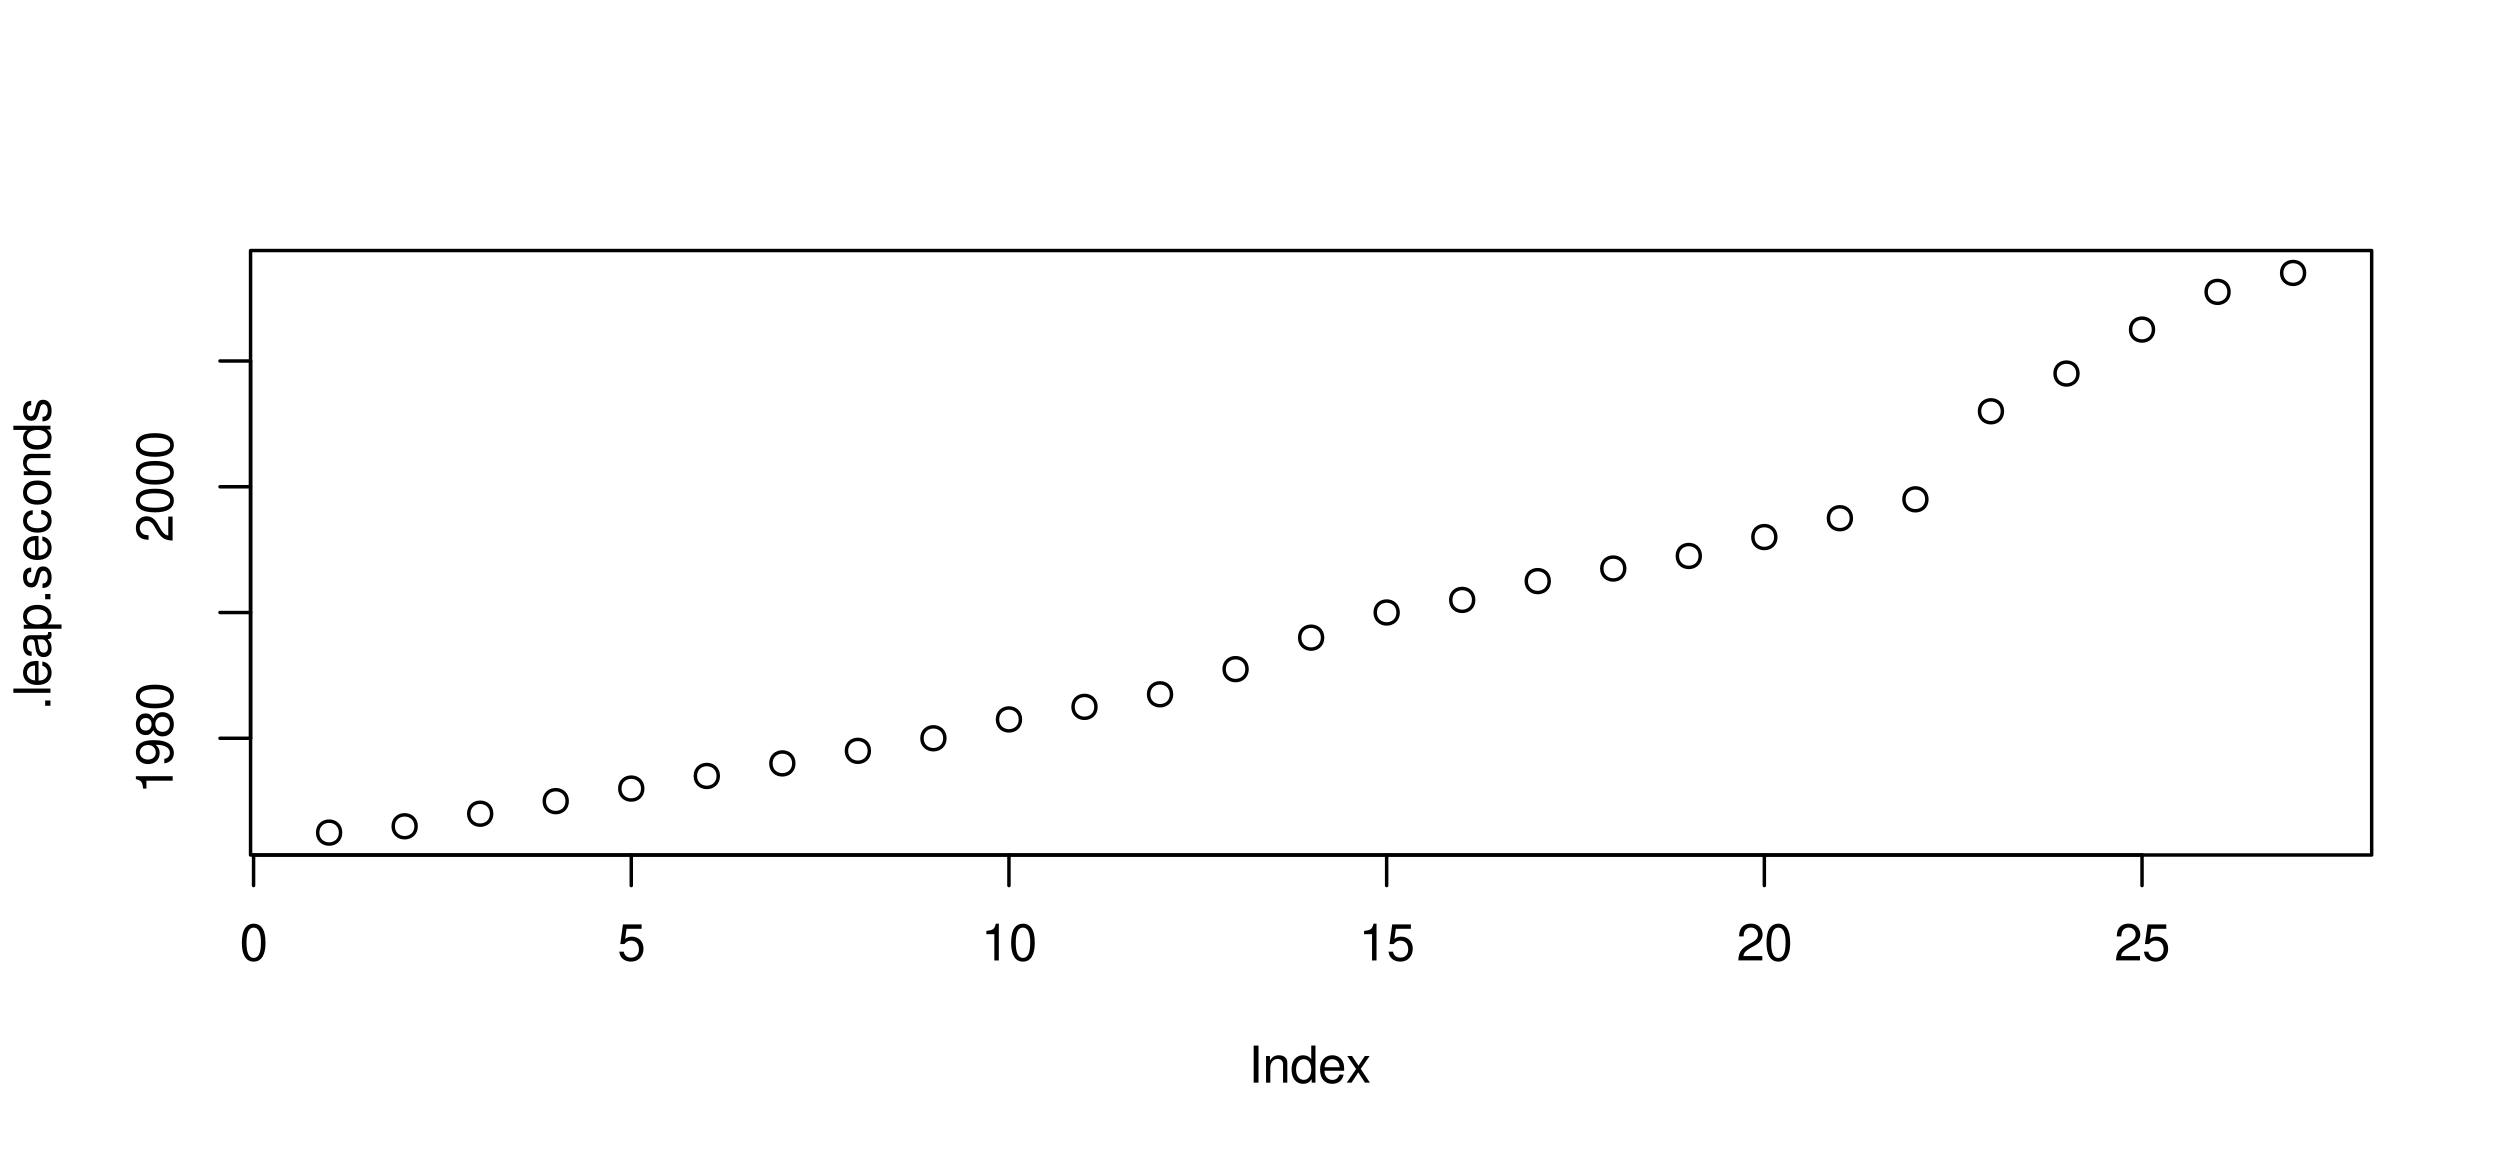
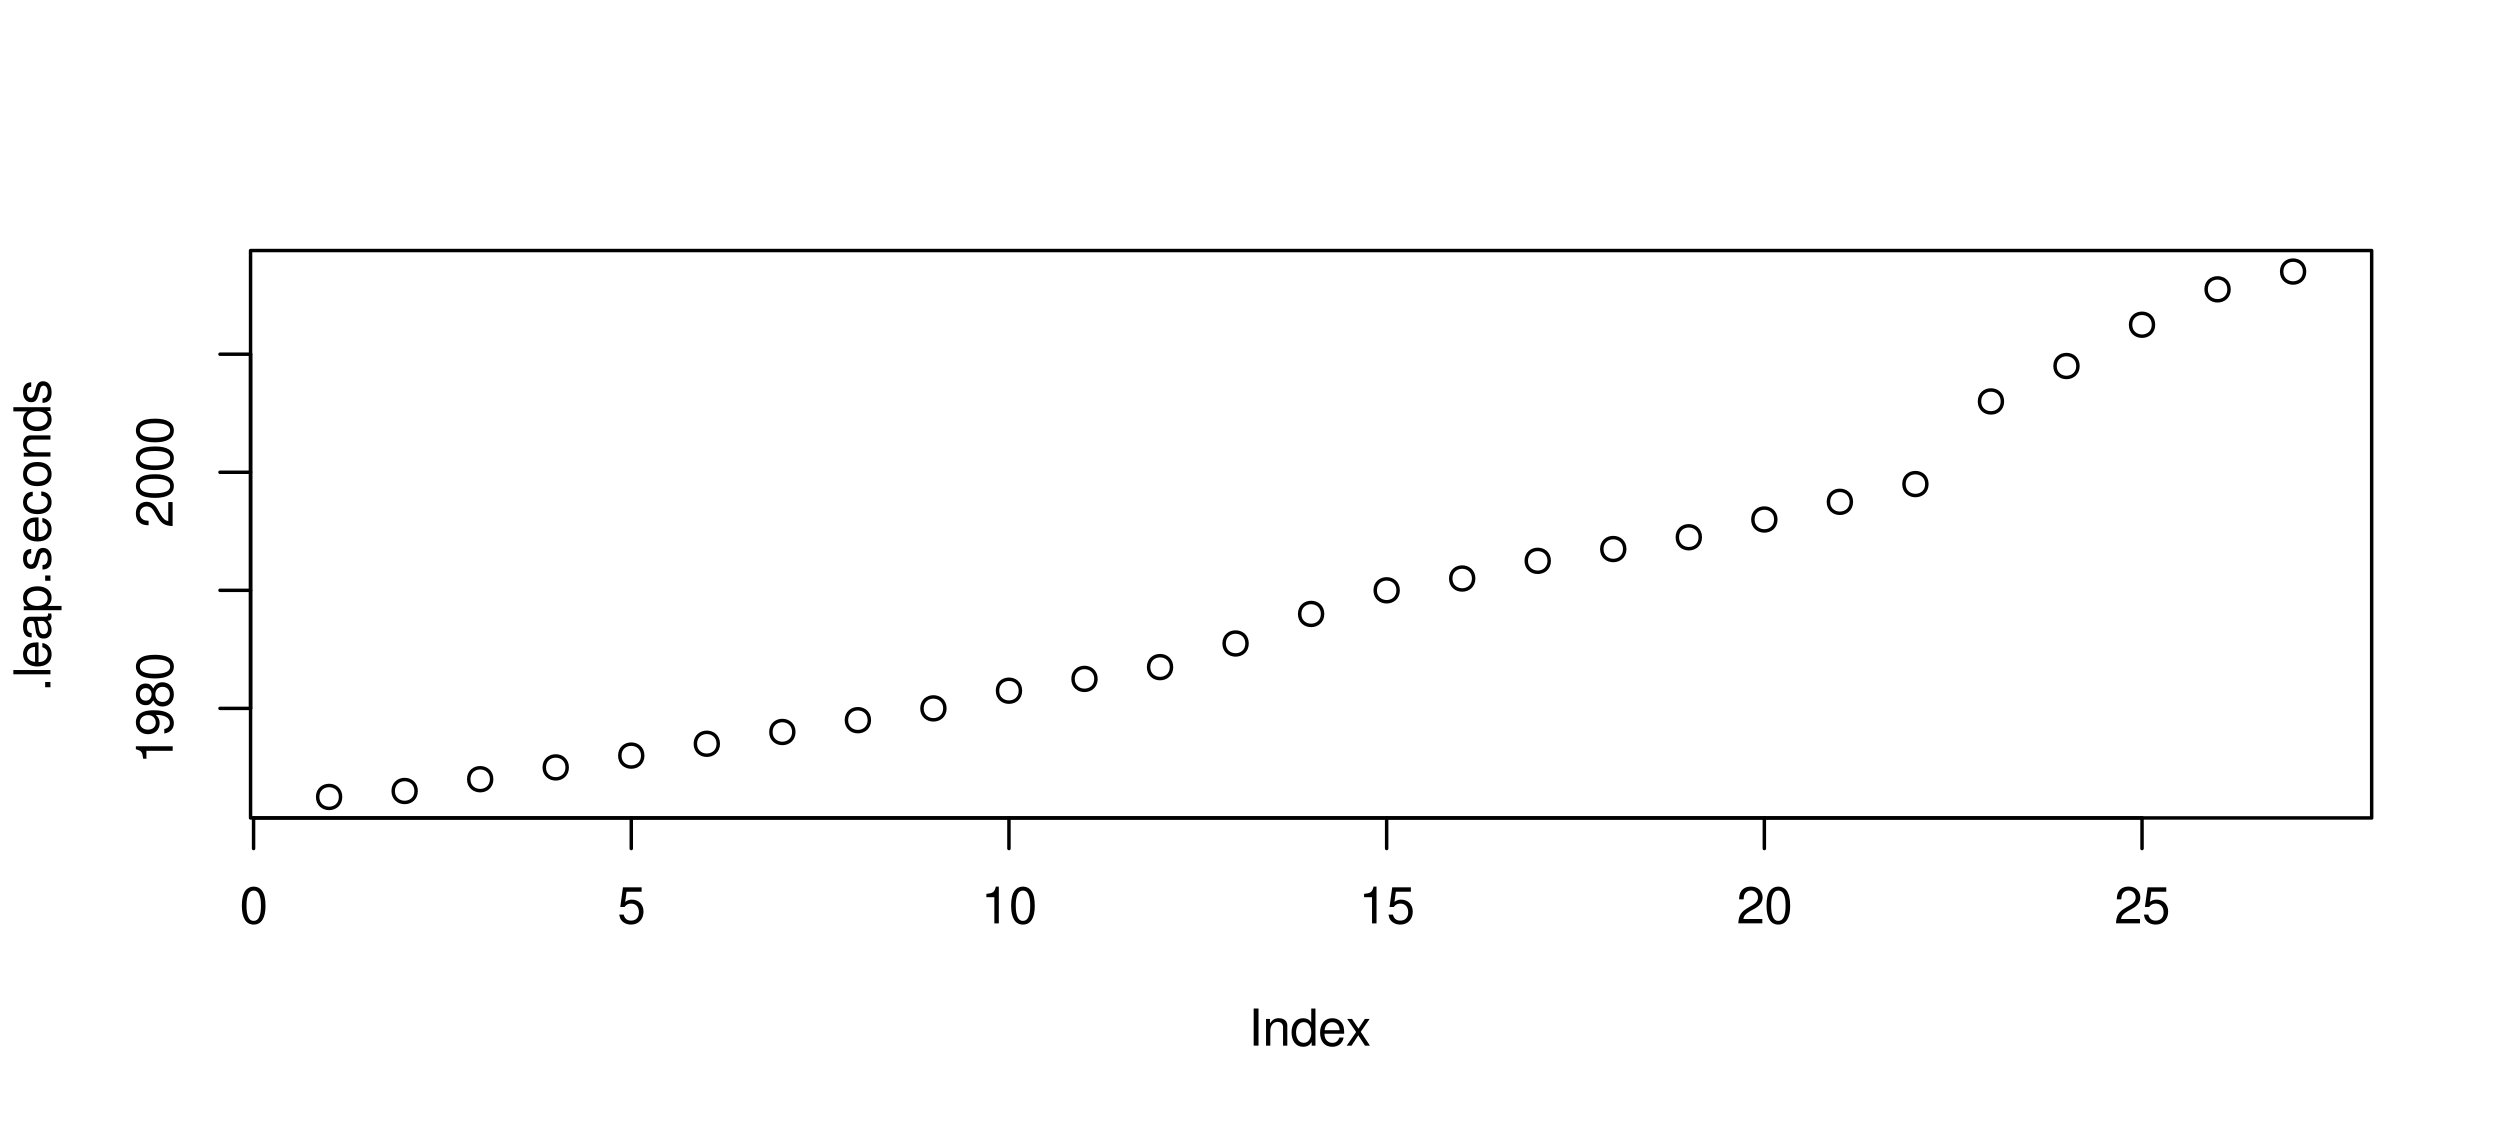
- <svg xmlns="http://www.w3.org/2000/svg" xmlns:xlink="http://www.w3.org/1999/xlink" width="540pt" height="252pt" viewBox="0 0 540 252">
+ <svg xmlns="http://www.w3.org/2000/svg" xmlns:xlink="http://www.w3.org/1999/xlink" width="540pt" height="244pt" viewBox="0 0 540 244">
  <defs>
    <g>
      <g id="glyph-0-0">
        <path d="M 3.031 -7.953 C 2.297 -7.953 1.641 -7.625 1.234 -7.078 C 0.719 -6.375 0.469 -5.328 0.469 -3.844 C 0.469 -1.172 1.359 0.25 3.031 0.25 C 4.672 0.25 5.578 -1.172 5.578 -3.781 C 5.578 -5.328 5.328 -6.359 4.812 -7.078 C 4.406 -7.641 3.766 -7.953 3.031 -7.953 Z M 3.031 -7.094 C 4.062 -7.094 4.594 -6.031 4.594 -3.875 C 4.594 -1.609 4.078 -0.547 3 -0.547 C 1.984 -0.547 1.469 -1.656 1.469 -3.844 C 1.469 -6.031 1.984 -7.094 3.031 -7.094 Z M 3.031 -7.094 " />
      </g>
      <g id="glyph-0-1">
        <path d="M 5.234 -7.797 L 1.203 -7.797 L 0.625 -3.547 L 1.516 -3.547 C 1.969 -4.094 2.344 -4.281 2.953 -4.281 C 4 -4.281 4.656 -3.562 4.656 -2.406 C 4.656 -1.281 4 -0.609 2.953 -0.609 C 2.094 -0.609 1.578 -1.031 1.359 -1.906 L 0.391 -1.906 C 0.516 -1.281 0.625 -0.969 0.859 -0.688 C 1.297 -0.094 2.094 0.25 2.969 0.25 C 4.547 0.25 5.641 -0.891 5.641 -2.547 C 5.641 -4.078 4.625 -5.141 3.125 -5.141 C 2.578 -5.141 2.141 -5 1.688 -4.656 L 1.984 -6.844 L 5.234 -6.844 Z M 5.234 -7.797 " />
      </g>
      <g id="glyph-0-2">
        <path d="M 2.844 -5.672 L 2.844 0 L 3.812 0 L 3.812 -7.953 L 3.172 -7.953 C 2.844 -6.734 2.625 -6.562 1.125 -6.375 L 1.125 -5.672 Z M 2.844 -5.672 " />
      </g>
      <g id="glyph-0-3">
        <path d="M 5.562 -0.953 L 1.469 -0.953 C 1.562 -1.609 1.906 -2.031 2.875 -2.625 L 3.969 -3.234 C 5.062 -3.844 5.625 -4.656 5.625 -5.625 C 5.625 -6.297 5.359 -6.906 4.891 -7.344 C 4.438 -7.75 3.859 -7.953 3.125 -7.953 C 2.141 -7.953 1.391 -7.594 0.969 -6.922 C 0.688 -6.5 0.578 -6 0.547 -5.203 L 1.516 -5.203 C 1.547 -5.734 1.609 -6.062 1.75 -6.328 C 2 -6.812 2.516 -7.109 3.094 -7.109 C 3.969 -7.109 4.625 -6.469 4.625 -5.609 C 4.625 -4.969 4.266 -4.422 3.578 -4.031 L 2.562 -3.438 C 0.938 -2.5 0.469 -1.75 0.375 -0.016 L 5.562 -0.016 Z M 5.562 -0.953 " />
      </g>
      <g id="glyph-0-4">
        <path d="M 2.141 -8.016 L 1.094 -8.016 L 1.094 0 L 2.141 0 Z M 2.141 -8.016 " />
      </g>
      <g id="glyph-0-5">
        <path d="M 0.766 -5.766 L 0.766 0 L 1.688 0 L 1.688 -3.172 C 1.688 -4.359 2.312 -5.125 3.25 -5.125 C 3.984 -5.125 4.438 -4.688 4.438 -4 L 4.438 0 L 5.359 0 L 5.359 -4.359 C 5.359 -5.312 4.641 -5.922 3.531 -5.922 C 2.672 -5.922 2.125 -5.594 1.609 -4.797 L 1.609 -5.766 Z M 0.766 -5.766 " />
      </g>
      <g id="glyph-0-6">
        <path d="M 5.438 -8.016 L 4.531 -8.016 L 4.531 -5.031 C 4.141 -5.625 3.531 -5.922 2.766 -5.922 C 1.266 -5.922 0.281 -4.734 0.281 -2.891 C 0.281 -0.953 1.234 0.25 2.797 0.25 C 3.594 0.25 4.141 -0.047 4.625 -0.766 L 4.625 0 L 5.438 0 Z M 2.922 -5.078 C 3.906 -5.078 4.531 -4.203 4.531 -2.812 C 4.531 -1.484 3.891 -0.609 2.922 -0.609 C 1.906 -0.609 1.25 -1.5 1.25 -2.844 C 1.25 -4.188 1.906 -5.078 2.922 -5.078 Z M 2.922 -5.078 " />
      </g>
      <g id="glyph-0-7">
        <path d="M 5.641 -2.578 C 5.641 -3.453 5.578 -3.984 5.406 -4.406 C 5.031 -5.359 4.156 -5.922 3.078 -5.922 C 1.469 -5.922 0.438 -4.703 0.438 -2.812 C 0.438 -0.906 1.438 0.25 3.062 0.25 C 4.375 0.25 5.297 -0.5 5.516 -1.75 L 4.594 -1.75 C 4.344 -0.984 3.828 -0.594 3.094 -0.594 C 2.516 -0.594 2.016 -0.859 1.703 -1.344 C 1.484 -1.672 1.406 -2 1.391 -2.578 Z M 1.422 -3.328 C 1.5 -4.391 2.141 -5.078 3.062 -5.078 C 4 -5.078 4.656 -4.359 4.656 -3.328 Z M 1.422 -3.328 " />
      </g>
      <g id="glyph-0-8">
        <path d="M 3.219 -2.984 L 5.141 -5.766 L 4.109 -5.766 L 2.734 -3.672 L 1.344 -5.766 L 0.297 -5.766 L 2.219 -2.938 L 0.188 0 L 1.234 0 L 2.688 -2.219 L 4.141 0 L 5.203 0 Z M 3.219 -2.984 " />
      </g>
      <g id="glyph-1-0">
        <path d="M -5.672 -2.844 L 0 -2.844 L 0 -3.812 L -7.953 -3.812 L -7.953 -3.172 C -6.734 -2.844 -6.562 -2.625 -6.375 -1.125 L -5.672 -1.125 Z M -5.672 -2.844 " />
      </g>
      <g id="glyph-1-1">
        <path d="M -1.812 -0.578 C -0.516 -0.766 0.25 -1.609 0.25 -2.797 C 0.25 -3.656 -0.172 -4.438 -0.875 -4.891 C -1.656 -5.375 -2.625 -5.594 -4.062 -5.594 C -5.406 -5.594 -6.266 -5.406 -6.969 -4.938 C -7.609 -4.516 -7.953 -3.828 -7.953 -2.969 C -7.953 -1.484 -6.844 -0.422 -5.297 -0.422 C -3.844 -0.422 -2.812 -1.406 -2.812 -2.812 C -2.812 -3.547 -3.062 -4.109 -3.672 -4.594 C -1.688 -4.594 -0.609 -3.969 -0.609 -2.859 C -0.609 -2.172 -1.047 -1.703 -1.812 -1.547 Z M -7.109 -2.953 C -7.109 -3.859 -6.344 -4.547 -5.328 -4.547 C -4.344 -4.547 -3.656 -3.891 -3.656 -2.922 C -3.656 -1.984 -4.328 -1.406 -5.375 -1.406 C -6.375 -1.406 -7.109 -2.062 -7.109 -2.953 Z M -7.109 -2.953 " />
      </g>
      <g id="glyph-1-2">
        <path d="M -4.188 -4.297 C -4.688 -5.109 -5.078 -5.375 -5.828 -5.375 C -7.078 -5.375 -7.953 -4.406 -7.953 -3.031 C -7.953 -1.656 -7.078 -0.688 -5.844 -0.688 C -5.078 -0.688 -4.703 -0.938 -4.188 -1.734 C -3.734 -0.844 -3.094 -0.406 -2.219 -0.406 C -0.766 -0.406 0.25 -1.469 0.25 -3.031 C 0.25 -4.562 -0.766 -5.641 -2.219 -5.641 C -3.094 -5.641 -3.734 -5.203 -4.188 -4.297 Z M -7.094 -3.031 C -7.094 -3.844 -6.594 -4.375 -5.812 -4.375 C -5.062 -4.375 -4.562 -3.844 -4.562 -3.031 C -4.562 -2.203 -5.062 -1.672 -5.828 -1.672 C -6.594 -1.672 -7.094 -2.203 -7.094 -3.031 Z M -3.75 -3.031 C -3.75 -4 -3.109 -4.656 -2.188 -4.656 C -1.234 -4.656 -0.609 -4 -0.609 -3 C -0.609 -2.062 -1.25 -1.391 -2.172 -1.391 C -3.125 -1.391 -3.75 -2.047 -3.75 -3.031 Z M -3.75 -3.031 " />
      </g>
      <g id="glyph-1-3">
        <path d="M -7.953 -3.031 C -7.953 -2.297 -7.625 -1.641 -7.078 -1.234 C -6.375 -0.719 -5.328 -0.469 -3.844 -0.469 C -1.172 -0.469 0.25 -1.359 0.25 -3.031 C 0.25 -4.672 -1.172 -5.578 -3.781 -5.578 C -5.328 -5.578 -6.359 -5.328 -7.078 -4.812 C -7.641 -4.406 -7.953 -3.766 -7.953 -3.031 Z M -7.094 -3.031 C -7.094 -4.062 -6.031 -4.594 -3.875 -4.594 C -1.609 -4.594 -0.547 -4.078 -0.547 -3 C -0.547 -1.984 -1.656 -1.469 -3.844 -1.469 C -6.031 -1.469 -7.094 -1.984 -7.094 -3.031 Z M -7.094 -3.031 " />
      </g>
      <g id="glyph-1-4">
        <path d="M -0.953 -5.562 L -0.953 -1.469 C -1.609 -1.562 -2.031 -1.906 -2.625 -2.875 L -3.234 -3.969 C -3.844 -5.062 -4.656 -5.625 -5.625 -5.625 C -6.297 -5.625 -6.906 -5.359 -7.344 -4.891 C -7.75 -4.438 -7.953 -3.859 -7.953 -3.125 C -7.953 -2.141 -7.594 -1.391 -6.922 -0.969 C -6.5 -0.688 -6 -0.578 -5.203 -0.547 L -5.203 -1.516 C -5.734 -1.547 -6.062 -1.609 -6.328 -1.75 C -6.812 -2 -7.109 -2.516 -7.109 -3.094 C -7.109 -3.969 -6.469 -4.625 -5.609 -4.625 C -4.969 -4.625 -4.422 -4.266 -4.031 -3.578 L -3.438 -2.562 C -2.5 -0.938 -1.75 -0.469 -0.016 -0.375 L -0.016 -5.562 Z M -0.953 -5.562 " />
      </g>
      <g id="glyph-1-5">
        <path d="M -1.141 -2.094 L -1.141 -0.953 L 0 -0.953 L 0 -2.094 Z M -1.141 -2.094 " />
      </g>
      <g id="glyph-1-6">
        <path d="M -8.016 -1.672 L -8.016 -0.75 L 0 -0.75 L 0 -1.672 Z M -8.016 -1.672 " />
      </g>
      <g id="glyph-1-7">
        <path d="M -2.578 -5.641 C -3.453 -5.641 -3.984 -5.578 -4.406 -5.406 C -5.359 -5.031 -5.922 -4.156 -5.922 -3.078 C -5.922 -1.469 -4.703 -0.438 -2.812 -0.438 C -0.906 -0.438 0.25 -1.438 0.25 -3.062 C 0.25 -4.375 -0.5 -5.297 -1.75 -5.516 L -1.75 -4.594 C -0.984 -4.344 -0.594 -3.828 -0.594 -3.094 C -0.594 -2.516 -0.859 -2.016 -1.344 -1.703 C -1.672 -1.484 -2 -1.406 -2.578 -1.391 Z M -3.328 -1.422 C -4.391 -1.5 -5.078 -2.141 -5.078 -3.062 C -5.078 -4 -4.359 -4.656 -3.328 -4.656 Z M -3.328 -1.422 " />
      </g>
      <g id="glyph-1-8">
        <path d="M -0.531 -5.891 C -0.516 -5.781 -0.516 -5.734 -0.516 -5.688 C -0.516 -5.375 -0.688 -5.188 -0.969 -5.188 L -4.359 -5.188 C -5.375 -5.188 -5.922 -4.438 -5.922 -3.031 C -5.922 -2.172 -5.688 -1.5 -5.266 -1.109 C -4.969 -0.844 -4.625 -0.734 -4.062 -0.719 L -4.062 -1.641 C -4.766 -1.719 -5.078 -2.141 -5.078 -2.984 C -5.078 -3.828 -4.781 -4.281 -4.219 -4.281 L -3.984 -4.281 C -3.594 -4.266 -3.438 -4.062 -3.344 -3.328 C -3.172 -2.031 -3.141 -1.828 -2.984 -1.469 C -2.703 -0.797 -2.203 -0.469 -1.453 -0.469 C -0.406 -0.469 0.25 -1.188 0.25 -2.359 C 0.25 -3.078 0 -3.656 -0.594 -4.312 C 0 -4.375 0.25 -4.656 0.25 -5.266 C 0.25 -5.453 0.234 -5.578 0.156 -5.891 Z M -1.812 -4.281 C -1.5 -4.281 -1.312 -4.188 -1.062 -3.922 C -0.719 -3.547 -0.547 -3.094 -0.547 -2.547 C -0.547 -1.844 -0.891 -1.422 -1.469 -1.422 C -2.078 -1.422 -2.391 -1.812 -2.531 -2.812 C -2.656 -3.781 -2.703 -3.969 -2.844 -4.281 Z M -1.812 -4.281 " />
      </g>
      <g id="glyph-1-9">
        <path d="M 2.391 -0.594 L 2.391 -1.516 L -0.609 -1.516 C -0.016 -2 0.25 -2.547 0.25 -3.281 C 0.25 -4.781 -0.953 -5.75 -2.781 -5.75 C -4.719 -5.75 -5.922 -4.812 -5.922 -3.281 C -5.922 -2.5 -5.578 -1.875 -4.891 -1.438 L -5.766 -1.438 L -5.766 -0.594 Z M -5.078 -3.125 C -5.078 -4.141 -4.188 -4.797 -2.812 -4.797 C -1.5 -4.797 -0.609 -4.125 -0.609 -3.125 C -0.609 -2.141 -1.484 -1.516 -2.844 -1.516 C -4.188 -1.516 -5.078 -2.141 -5.078 -3.125 Z M -5.078 -3.125 " />
      </g>
      <g id="glyph-1-10">
        <path d="M -4.156 -4.812 C -5.297 -4.812 -5.922 -4.062 -5.922 -2.734 C -5.922 -1.391 -5.234 -0.516 -4.172 -0.516 C -3.266 -0.516 -2.844 -0.984 -2.516 -2.344 L -2.297 -3.203 C -2.141 -3.844 -1.906 -4.094 -1.5 -4.094 C -0.953 -4.094 -0.594 -3.547 -0.594 -2.75 C -0.594 -2.25 -0.734 -1.844 -0.984 -1.609 C -1.141 -1.469 -1.312 -1.391 -1.719 -1.344 L -1.719 -0.375 C -0.391 -0.422 0.25 -1.172 0.25 -2.672 C 0.25 -4.125 -0.469 -5.047 -1.578 -5.047 C -2.438 -5.047 -2.906 -4.562 -3.172 -3.422 L -3.391 -2.547 C -3.562 -1.797 -3.812 -1.469 -4.219 -1.469 C -4.75 -1.469 -5.078 -1.953 -5.078 -2.688 C -5.078 -3.438 -4.766 -3.828 -4.156 -3.844 Z M -4.156 -4.812 " />
      </g>
      <g id="glyph-1-11">
        <path d="M -3.828 -5.188 C -4.391 -5.141 -4.75 -5.016 -5.078 -4.797 C -5.609 -4.406 -5.922 -3.703 -5.922 -2.906 C -5.922 -1.344 -4.703 -0.344 -2.781 -0.344 C -0.922 -0.344 0.25 -1.328 0.25 -2.891 C 0.25 -4.266 -0.578 -5.141 -1.984 -5.25 L -1.984 -4.328 C -1.062 -4.172 -0.594 -3.703 -0.594 -2.922 C -0.594 -1.906 -1.422 -1.297 -2.781 -1.297 C -4.219 -1.297 -5.078 -1.891 -5.078 -2.891 C -5.078 -3.656 -4.625 -4.141 -3.828 -4.25 Z M -3.828 -5.188 " />
      </g>
      <g id="glyph-1-12">
        <path d="M -5.922 -2.984 C -5.922 -1.359 -4.781 -0.391 -2.844 -0.391 C -0.891 -0.391 0.25 -1.359 0.25 -3 C 0.25 -4.625 -0.906 -5.609 -2.797 -5.609 C -4.797 -5.609 -5.922 -4.656 -5.922 -2.984 Z M -5.078 -3 C -5.078 -4.031 -4.234 -4.656 -2.812 -4.656 C -1.438 -4.656 -0.594 -4.016 -0.594 -3 C -0.594 -1.984 -1.438 -1.359 -2.844 -1.359 C -4.234 -1.359 -5.078 -1.984 -5.078 -3 Z M -5.078 -3 " />
      </g>
      <g id="glyph-1-13">
        <path d="M -5.766 -0.766 L 0 -0.766 L 0 -1.688 L -3.172 -1.688 C -4.359 -1.688 -5.125 -2.312 -5.125 -3.25 C -5.125 -3.984 -4.688 -4.438 -4 -4.438 L 0 -4.438 L 0 -5.359 L -4.359 -5.359 C -5.312 -5.359 -5.922 -4.641 -5.922 -3.531 C -5.922 -2.672 -5.594 -2.125 -4.797 -1.609 L -5.766 -1.609 Z M -5.766 -0.766 " />
      </g>
      <g id="glyph-1-14">
        <path d="M -8.016 -5.438 L -8.016 -4.531 L -5.031 -4.531 C -5.625 -4.141 -5.922 -3.531 -5.922 -2.766 C -5.922 -1.266 -4.734 -0.281 -2.891 -0.281 C -0.953 -0.281 0.25 -1.234 0.25 -2.797 C 0.25 -3.594 -0.047 -4.141 -0.766 -4.625 L 0 -4.625 L 0 -5.438 Z M -5.078 -2.922 C -5.078 -3.906 -4.203 -4.531 -2.812 -4.531 C -1.484 -4.531 -0.609 -3.891 -0.609 -2.922 C -0.609 -1.906 -1.5 -1.25 -2.844 -1.25 C -4.188 -1.25 -5.078 -1.906 -5.078 -2.922 Z M -5.078 -2.922 " />
      </g>
    </g>
  </defs>
-   <rect x="-54" y="-25.2" width="648" height="302.4" fill="rgb(100%, 100%, 100%)" fill-opacity="1" />
-   <path fill="none" stroke-width="0.75" stroke-linecap="round" stroke-linejoin="round" stroke="rgb(0%, 0%, 0%)" stroke-opacity="1" stroke-miterlimit="10" d="M 73.562 179.844 C 73.562 183.145 68.613 183.145 68.613 179.844 C 68.613 176.543 73.562 176.543 73.562 179.844 " />
-   <path fill="none" stroke-width="0.75" stroke-linecap="round" stroke-linejoin="round" stroke="rgb(0%, 0%, 0%)" stroke-opacity="1" stroke-miterlimit="10" d="M 89.879 178.477 C 89.879 181.777 84.93 181.777 84.93 178.477 C 84.93 175.176 89.879 175.176 89.879 178.477 " />
-   <path fill="none" stroke-width="0.75" stroke-linecap="round" stroke-linejoin="round" stroke="rgb(0%, 0%, 0%)" stroke-opacity="1" stroke-miterlimit="10" d="M 106.195 175.762 C 106.195 179.062 101.246 179.062 101.246 175.762 C 101.246 172.461 106.195 172.461 106.195 175.762 " />
-   <path fill="none" stroke-width="0.75" stroke-linecap="round" stroke-linejoin="round" stroke="rgb(0%, 0%, 0%)" stroke-opacity="1" stroke-miterlimit="10" d="M 122.512 173.047 C 122.512 176.348 117.562 176.348 117.562 173.047 C 117.562 169.746 122.512 169.746 122.512 173.047 " />
-   <path fill="none" stroke-width="0.75" stroke-linecap="round" stroke-linejoin="round" stroke="rgb(0%, 0%, 0%)" stroke-opacity="1" stroke-miterlimit="10" d="M 138.828 170.332 C 138.828 173.633 133.879 173.633 133.879 170.332 C 133.879 167.031 138.828 167.031 138.828 170.332 " />
-   <path fill="none" stroke-width="0.75" stroke-linecap="round" stroke-linejoin="round" stroke="rgb(0%, 0%, 0%)" stroke-opacity="1" stroke-miterlimit="10" d="M 155.145 167.609 C 155.145 170.91 150.195 170.91 150.195 167.609 C 150.195 164.309 155.145 164.309 155.145 167.609 " />
-   <path fill="none" stroke-width="0.75" stroke-linecap="round" stroke-linejoin="round" stroke="rgb(0%, 0%, 0%)" stroke-opacity="1" stroke-miterlimit="10" d="M 171.461 164.895 C 171.461 168.195 166.512 168.195 166.512 164.895 C 166.512 161.598 171.461 161.598 171.461 164.895 " />
-   <path fill="none" stroke-width="0.75" stroke-linecap="round" stroke-linejoin="round" stroke="rgb(0%, 0%, 0%)" stroke-opacity="1" stroke-miterlimit="10" d="M 187.777 162.18 C 187.777 165.48 182.828 165.48 182.828 162.18 C 182.828 158.883 187.777 158.883 187.777 162.18 " />
-   <path fill="none" stroke-width="0.75" stroke-linecap="round" stroke-linejoin="round" stroke="rgb(0%, 0%, 0%)" stroke-opacity="1" stroke-miterlimit="10" d="M 204.094 159.469 C 204.094 162.766 199.145 162.766 199.145 159.469 C 199.145 156.168 204.094 156.168 204.094 159.469 " />
-   <path fill="none" stroke-width="0.75" stroke-linecap="round" stroke-linejoin="round" stroke="rgb(0%, 0%, 0%)" stroke-opacity="1" stroke-miterlimit="10" d="M 220.41 155.398 C 220.41 158.699 215.461 158.699 215.461 155.398 C 215.461 152.098 220.41 152.098 220.41 155.398 " />
-   <path fill="none" stroke-width="0.75" stroke-linecap="round" stroke-linejoin="round" stroke="rgb(0%, 0%, 0%)" stroke-opacity="1" stroke-miterlimit="10" d="M 236.727 152.684 C 236.727 155.984 231.777 155.984 231.777 152.684 C 231.777 149.383 236.727 149.383 236.727 152.684 " />
-   <path fill="none" stroke-width="0.75" stroke-linecap="round" stroke-linejoin="round" stroke="rgb(0%, 0%, 0%)" stroke-opacity="1" stroke-miterlimit="10" d="M 253.043 149.969 C 253.043 153.27 248.094 153.27 248.094 149.969 C 248.094 146.668 253.043 146.668 253.043 149.969 " />
-   <path fill="none" stroke-width="0.75" stroke-linecap="round" stroke-linejoin="round" stroke="rgb(0%, 0%, 0%)" stroke-opacity="1" stroke-miterlimit="10" d="M 269.359 144.535 C 269.359 147.832 264.41 147.832 264.41 144.535 C 264.41 141.234 269.359 141.234 269.359 144.535 " />
-   <path fill="none" stroke-width="0.75" stroke-linecap="round" stroke-linejoin="round" stroke="rgb(0%, 0%, 0%)" stroke-opacity="1" stroke-miterlimit="10" d="M 285.676 137.734 C 285.676 141.035 280.727 141.035 280.727 137.734 C 280.727 134.438 285.676 134.438 285.676 137.734 " />
-   <path fill="none" stroke-width="0.75" stroke-linecap="round" stroke-linejoin="round" stroke="rgb(0%, 0%, 0%)" stroke-opacity="1" stroke-miterlimit="10" d="M 301.992 132.301 C 301.992 135.598 297.043 135.598 297.043 132.301 C 297.043 129 301.992 129 301.992 132.301 " />
-   <path fill="none" stroke-width="0.75" stroke-linecap="round" stroke-linejoin="round" stroke="rgb(0%, 0%, 0%)" stroke-opacity="1" stroke-miterlimit="10" d="M 318.309 129.586 C 318.309 132.887 313.359 132.887 313.359 129.586 C 313.359 126.285 318.309 126.285 318.309 129.586 " />
-   <path fill="none" stroke-width="0.75" stroke-linecap="round" stroke-linejoin="round" stroke="rgb(0%, 0%, 0%)" stroke-opacity="1" stroke-miterlimit="10" d="M 334.625 125.516 C 334.625 128.816 329.672 128.816 329.672 125.516 C 329.672 122.219 334.625 122.219 334.625 125.516 " />
-   <path fill="none" stroke-width="0.75" stroke-linecap="round" stroke-linejoin="round" stroke="rgb(0%, 0%, 0%)" stroke-opacity="1" stroke-miterlimit="10" d="M 350.941 122.801 C 350.941 126.102 345.988 126.102 345.988 122.801 C 345.988 119.504 350.941 119.504 350.941 122.801 " />
-   <path fill="none" stroke-width="0.75" stroke-linecap="round" stroke-linejoin="round" stroke="rgb(0%, 0%, 0%)" stroke-opacity="1" stroke-miterlimit="10" d="M 367.258 120.09 C 367.258 123.387 362.305 123.387 362.305 120.09 C 362.305 116.789 367.258 116.789 367.258 120.09 " />
-   <path fill="none" stroke-width="0.75" stroke-linecap="round" stroke-linejoin="round" stroke="rgb(0%, 0%, 0%)" stroke-opacity="1" stroke-miterlimit="10" d="M 383.574 116.004 C 383.574 119.305 378.621 119.305 378.621 116.004 C 378.621 112.703 383.574 112.703 383.574 116.004 " />
-   <path fill="none" stroke-width="0.75" stroke-linecap="round" stroke-linejoin="round" stroke="rgb(0%, 0%, 0%)" stroke-opacity="1" stroke-miterlimit="10" d="M 399.891 111.938 C 399.891 115.238 394.938 115.238 394.938 111.938 C 394.938 108.637 399.891 108.637 399.891 111.938 " />
-   <path fill="none" stroke-width="0.75" stroke-linecap="round" stroke-linejoin="round" stroke="rgb(0%, 0%, 0%)" stroke-opacity="1" stroke-miterlimit="10" d="M 416.203 107.855 C 416.203 111.152 411.254 111.152 411.254 107.855 C 411.254 104.555 416.203 104.555 416.203 107.855 " />
-   <path fill="none" stroke-width="0.75" stroke-linecap="round" stroke-linejoin="round" stroke="rgb(0%, 0%, 0%)" stroke-opacity="1" stroke-miterlimit="10" d="M 432.52 88.836 C 432.52 92.137 427.57 92.137 427.57 88.836 C 427.57 85.539 432.52 85.539 432.52 88.836 " />
-   <path fill="none" stroke-width="0.75" stroke-linecap="round" stroke-linejoin="round" stroke="rgb(0%, 0%, 0%)" stroke-opacity="1" stroke-miterlimit="10" d="M 448.836 80.688 C 448.836 83.988 443.887 83.988 443.887 80.688 C 443.887 77.387 448.836 77.387 448.836 80.688 " />
-   <path fill="none" stroke-width="0.75" stroke-linecap="round" stroke-linejoin="round" stroke="rgb(0%, 0%, 0%)" stroke-opacity="1" stroke-miterlimit="10" d="M 465.152 71.191 C 465.152 74.488 460.203 74.488 460.203 71.191 C 460.203 67.891 465.152 67.891 465.152 71.191 " />
-   <path fill="none" stroke-width="0.75" stroke-linecap="round" stroke-linejoin="round" stroke="rgb(0%, 0%, 0%)" stroke-opacity="1" stroke-miterlimit="10" d="M 481.469 63.047 C 481.469 66.348 476.52 66.348 476.52 63.047 C 476.52 59.746 481.469 59.746 481.469 63.047 " />
-   <path fill="none" stroke-width="0.75" stroke-linecap="round" stroke-linejoin="round" stroke="rgb(0%, 0%, 0%)" stroke-opacity="1" stroke-miterlimit="10" d="M 497.785 58.957 C 497.785 62.254 492.836 62.254 492.836 58.957 C 492.836 55.656 497.785 55.656 497.785 58.957 " />
-   <path fill="none" stroke-width="0.75" stroke-linecap="round" stroke-linejoin="round" stroke="rgb(0%, 0%, 0%)" stroke-opacity="1" stroke-miterlimit="10" d="M 54.773 184.68 L 462.68 184.68 " />
-   <path fill="none" stroke-width="0.75" stroke-linecap="round" stroke-linejoin="round" stroke="rgb(0%, 0%, 0%)" stroke-opacity="1" stroke-miterlimit="10" d="M 54.773 184.68 L 54.773 191.281 " />
-   <path fill="none" stroke-width="0.75" stroke-linecap="round" stroke-linejoin="round" stroke="rgb(0%, 0%, 0%)" stroke-opacity="1" stroke-miterlimit="10" d="M 136.355 184.68 L 136.355 191.281 " />
-   <path fill="none" stroke-width="0.75" stroke-linecap="round" stroke-linejoin="round" stroke="rgb(0%, 0%, 0%)" stroke-opacity="1" stroke-miterlimit="10" d="M 217.934 184.68 L 217.934 191.281 " />
-   <path fill="none" stroke-width="0.75" stroke-linecap="round" stroke-linejoin="round" stroke="rgb(0%, 0%, 0%)" stroke-opacity="1" stroke-miterlimit="10" d="M 299.516 184.68 L 299.516 191.281 " />
-   <path fill="none" stroke-width="0.75" stroke-linecap="round" stroke-linejoin="round" stroke="rgb(0%, 0%, 0%)" stroke-opacity="1" stroke-miterlimit="10" d="M 381.098 184.68 L 381.098 191.281 " />
-   <path fill="none" stroke-width="0.75" stroke-linecap="round" stroke-linejoin="round" stroke="rgb(0%, 0%, 0%)" stroke-opacity="1" stroke-miterlimit="10" d="M 462.68 184.68 L 462.68 191.281 " />
+   <rect x="-54" y="-24.4" width="648" height="292.8" fill="rgb(100%, 100%, 100%)" fill-opacity="1" />
+   <path fill="none" stroke-width="0.75" stroke-linecap="round" stroke-linejoin="round" stroke="rgb(0%, 0%, 0%)" stroke-opacity="1" stroke-miterlimit="10" d="M 73.562 172.141 C 73.562 175.441 68.613 175.441 68.613 172.141 C 68.613 168.84 73.562 168.84 73.562 172.141 " />
+   <path fill="none" stroke-width="0.75" stroke-linecap="round" stroke-linejoin="round" stroke="rgb(0%, 0%, 0%)" stroke-opacity="1" stroke-miterlimit="10" d="M 89.879 170.855 C 89.879 174.156 84.93 174.156 84.93 170.855 C 84.93 167.555 89.879 167.555 89.879 170.855 " />
+   <path fill="none" stroke-width="0.75" stroke-linecap="round" stroke-linejoin="round" stroke="rgb(0%, 0%, 0%)" stroke-opacity="1" stroke-miterlimit="10" d="M 106.195 168.309 C 106.195 171.609 101.246 171.609 101.246 168.309 C 101.246 165.008 106.195 165.008 106.195 168.309 " />
+   <path fill="none" stroke-width="0.75" stroke-linecap="round" stroke-linejoin="round" stroke="rgb(0%, 0%, 0%)" stroke-opacity="1" stroke-miterlimit="10" d="M 122.512 165.762 C 122.512 169.059 117.562 169.059 117.562 165.762 C 117.562 162.461 122.512 162.461 122.512 165.762 " />
+   <path fill="none" stroke-width="0.75" stroke-linecap="round" stroke-linejoin="round" stroke="rgb(0%, 0%, 0%)" stroke-opacity="1" stroke-miterlimit="10" d="M 138.828 163.211 C 138.828 166.512 133.879 166.512 133.879 163.211 C 133.879 159.91 138.828 159.91 138.828 163.211 " />
+   <path fill="none" stroke-width="0.75" stroke-linecap="round" stroke-linejoin="round" stroke="rgb(0%, 0%, 0%)" stroke-opacity="1" stroke-miterlimit="10" d="M 155.145 160.656 C 155.145 163.957 150.195 163.957 150.195 160.656 C 150.195 157.355 155.145 157.355 155.145 160.656 " />
+   <path fill="none" stroke-width="0.75" stroke-linecap="round" stroke-linejoin="round" stroke="rgb(0%, 0%, 0%)" stroke-opacity="1" stroke-miterlimit="10" d="M 171.461 158.109 C 171.461 161.41 166.512 161.41 166.512 158.109 C 166.512 154.809 171.461 154.809 171.461 158.109 " />
+   <path fill="none" stroke-width="0.75" stroke-linecap="round" stroke-linejoin="round" stroke="rgb(0%, 0%, 0%)" stroke-opacity="1" stroke-miterlimit="10" d="M 187.777 155.559 C 187.777 158.859 182.828 158.859 182.828 155.559 C 182.828 152.262 187.777 152.262 187.777 155.559 " />
+   <path fill="none" stroke-width="0.75" stroke-linecap="round" stroke-linejoin="round" stroke="rgb(0%, 0%, 0%)" stroke-opacity="1" stroke-miterlimit="10" d="M 204.094 153.012 C 204.094 156.312 199.145 156.312 199.145 153.012 C 199.145 149.711 204.094 149.711 204.094 153.012 " />
+   <path fill="none" stroke-width="0.75" stroke-linecap="round" stroke-linejoin="round" stroke="rgb(0%, 0%, 0%)" stroke-opacity="1" stroke-miterlimit="10" d="M 220.41 149.191 C 220.41 152.492 215.461 152.492 215.461 149.191 C 215.461 145.895 220.41 145.895 220.41 149.191 " />
+   <path fill="none" stroke-width="0.75" stroke-linecap="round" stroke-linejoin="round" stroke="rgb(0%, 0%, 0%)" stroke-opacity="1" stroke-miterlimit="10" d="M 236.727 146.645 C 236.727 149.945 231.777 149.945 231.777 146.645 C 231.777 143.344 236.727 143.344 236.727 146.645 " />
+   <path fill="none" stroke-width="0.75" stroke-linecap="round" stroke-linejoin="round" stroke="rgb(0%, 0%, 0%)" stroke-opacity="1" stroke-miterlimit="10" d="M 253.043 144.098 C 253.043 147.398 248.094 147.398 248.094 144.098 C 248.094 140.797 253.043 140.797 253.043 144.098 " />
+   <path fill="none" stroke-width="0.75" stroke-linecap="round" stroke-linejoin="round" stroke="rgb(0%, 0%, 0%)" stroke-opacity="1" stroke-miterlimit="10" d="M 269.359 138.992 C 269.359 142.293 264.41 142.293 264.41 138.992 C 264.41 135.695 269.359 135.695 269.359 138.992 " />
+   <path fill="none" stroke-width="0.75" stroke-linecap="round" stroke-linejoin="round" stroke="rgb(0%, 0%, 0%)" stroke-opacity="1" stroke-miterlimit="10" d="M 285.676 132.613 C 285.676 135.914 280.727 135.914 280.727 132.613 C 280.727 129.312 285.676 129.312 285.676 132.613 " />
+   <path fill="none" stroke-width="0.75" stroke-linecap="round" stroke-linejoin="round" stroke="rgb(0%, 0%, 0%)" stroke-opacity="1" stroke-miterlimit="10" d="M 301.992 127.508 C 301.992 130.809 297.043 130.809 297.043 127.508 C 297.043 124.211 301.992 124.211 301.992 127.508 " />
+   <path fill="none" stroke-width="0.75" stroke-linecap="round" stroke-linejoin="round" stroke="rgb(0%, 0%, 0%)" stroke-opacity="1" stroke-miterlimit="10" d="M 318.309 124.961 C 318.309 128.262 313.359 128.262 313.359 124.961 C 313.359 121.66 318.309 121.66 318.309 124.961 " />
+   <path fill="none" stroke-width="0.75" stroke-linecap="round" stroke-linejoin="round" stroke="rgb(0%, 0%, 0%)" stroke-opacity="1" stroke-miterlimit="10" d="M 334.625 121.141 C 334.625 124.441 329.672 124.441 329.672 121.141 C 329.672 117.844 334.625 117.844 334.625 121.141 " />
+   <path fill="none" stroke-width="0.75" stroke-linecap="round" stroke-linejoin="round" stroke="rgb(0%, 0%, 0%)" stroke-opacity="1" stroke-miterlimit="10" d="M 350.941 118.594 C 350.941 121.895 345.988 121.895 345.988 118.594 C 345.988 115.293 350.941 115.293 350.941 118.594 " />
+   <path fill="none" stroke-width="0.75" stroke-linecap="round" stroke-linejoin="round" stroke="rgb(0%, 0%, 0%)" stroke-opacity="1" stroke-miterlimit="10" d="M 367.258 116.047 C 367.258 119.348 362.305 119.348 362.305 116.047 C 362.305 112.746 367.258 112.746 367.258 116.047 " />
+   <path fill="none" stroke-width="0.75" stroke-linecap="round" stroke-linejoin="round" stroke="rgb(0%, 0%, 0%)" stroke-opacity="1" stroke-miterlimit="10" d="M 383.574 112.215 C 383.574 115.512 378.621 115.512 378.621 112.215 C 378.621 108.914 383.574 108.914 383.574 112.215 " />
+   <path fill="none" stroke-width="0.75" stroke-linecap="round" stroke-linejoin="round" stroke="rgb(0%, 0%, 0%)" stroke-opacity="1" stroke-miterlimit="10" d="M 399.891 108.395 C 399.891 111.695 394.938 111.695 394.938 108.395 C 394.938 105.094 399.891 105.094 399.891 108.395 " />
+   <path fill="none" stroke-width="0.75" stroke-linecap="round" stroke-linejoin="round" stroke="rgb(0%, 0%, 0%)" stroke-opacity="1" stroke-miterlimit="10" d="M 416.203 104.562 C 416.203 107.863 411.254 107.863 411.254 104.562 C 411.254 101.262 416.203 101.262 416.203 104.562 " />
+   <path fill="none" stroke-width="0.75" stroke-linecap="round" stroke-linejoin="round" stroke="rgb(0%, 0%, 0%)" stroke-opacity="1" stroke-miterlimit="10" d="M 432.52 86.711 C 432.52 90.012 427.57 90.012 427.57 86.711 C 427.57 83.41 432.52 83.41 432.52 86.711 " />
+   <path fill="none" stroke-width="0.75" stroke-linecap="round" stroke-linejoin="round" stroke="rgb(0%, 0%, 0%)" stroke-opacity="1" stroke-miterlimit="10" d="M 448.836 79.059 C 448.836 82.359 443.887 82.359 443.887 79.059 C 443.887 75.758 448.836 75.758 448.836 79.059 " />
+   <path fill="none" stroke-width="0.75" stroke-linecap="round" stroke-linejoin="round" stroke="rgb(0%, 0%, 0%)" stroke-opacity="1" stroke-miterlimit="10" d="M 465.152 70.145 C 465.152 73.445 460.203 73.445 460.203 70.145 C 460.203 66.844 465.152 66.844 465.152 70.145 " />
+   <path fill="none" stroke-width="0.75" stroke-linecap="round" stroke-linejoin="round" stroke="rgb(0%, 0%, 0%)" stroke-opacity="1" stroke-miterlimit="10" d="M 481.469 62.5 C 481.469 65.801 476.52 65.801 476.52 62.5 C 476.52 59.199 481.469 59.199 481.469 62.5 " />
+   <path fill="none" stroke-width="0.75" stroke-linecap="round" stroke-linejoin="round" stroke="rgb(0%, 0%, 0%)" stroke-opacity="1" stroke-miterlimit="10" d="M 497.785 58.66 C 497.785 61.961 492.836 61.961 492.836 58.66 C 492.836 55.359 497.785 55.359 497.785 58.66 " />
+   <path fill="none" stroke-width="0.75" stroke-linecap="round" stroke-linejoin="round" stroke="rgb(0%, 0%, 0%)" stroke-opacity="1" stroke-miterlimit="10" d="M 54.773 176.68 L 462.68 176.68 " />
+   <path fill="none" stroke-width="0.75" stroke-linecap="round" stroke-linejoin="round" stroke="rgb(0%, 0%, 0%)" stroke-opacity="1" stroke-miterlimit="10" d="M 54.773 176.68 L 54.773 183.281 " />
+   <path fill="none" stroke-width="0.75" stroke-linecap="round" stroke-linejoin="round" stroke="rgb(0%, 0%, 0%)" stroke-opacity="1" stroke-miterlimit="10" d="M 136.355 176.68 L 136.355 183.281 " />
+   <path fill="none" stroke-width="0.75" stroke-linecap="round" stroke-linejoin="round" stroke="rgb(0%, 0%, 0%)" stroke-opacity="1" stroke-miterlimit="10" d="M 217.934 176.68 L 217.934 183.281 " />
+   <path fill="none" stroke-width="0.75" stroke-linecap="round" stroke-linejoin="round" stroke="rgb(0%, 0%, 0%)" stroke-opacity="1" stroke-miterlimit="10" d="M 299.516 176.68 L 299.516 183.281 " />
+   <path fill="none" stroke-width="0.75" stroke-linecap="round" stroke-linejoin="round" stroke="rgb(0%, 0%, 0%)" stroke-opacity="1" stroke-miterlimit="10" d="M 381.098 176.68 L 381.098 183.281 " />
+   <path fill="none" stroke-width="0.75" stroke-linecap="round" stroke-linejoin="round" stroke="rgb(0%, 0%, 0%)" stroke-opacity="1" stroke-miterlimit="10" d="M 462.68 176.68 L 462.68 183.281 " />
  <g fill="rgb(0%, 0%, 0%)" fill-opacity="1">
-     <use xlink:href="#glyph-0-0" x="51.773" y="207.46" />
+     <use xlink:href="#glyph-0-0" x="51.773" y="199.46" />
  </g>
  <g fill="rgb(0%, 0%, 0%)" fill-opacity="1">
-     <use xlink:href="#glyph-0-1" x="133.355" y="207.46" />
+     <use xlink:href="#glyph-0-1" x="133.355" y="199.46" />
  </g>
  <g fill="rgb(0%, 0%, 0%)" fill-opacity="1">
-     <use xlink:href="#glyph-0-2" x="211.934" y="207.46" />
-     <use xlink:href="#glyph-0-0" x="217.934" y="207.46" />
+     <use xlink:href="#glyph-0-2" x="211.934" y="199.46" />
+     <use xlink:href="#glyph-0-0" x="217.934" y="199.46" />
  </g>
  <g fill="rgb(0%, 0%, 0%)" fill-opacity="1">
-     <use xlink:href="#glyph-0-2" x="293.516" y="207.46" />
-     <use xlink:href="#glyph-0-1" x="299.516" y="207.46" />
+     <use xlink:href="#glyph-0-2" x="293.516" y="199.46" />
+     <use xlink:href="#glyph-0-1" x="299.516" y="199.46" />
  </g>
  <g fill="rgb(0%, 0%, 0%)" fill-opacity="1">
-     <use xlink:href="#glyph-0-3" x="375.098" y="207.46" />
-     <use xlink:href="#glyph-0-0" x="381.098" y="207.46" />
+     <use xlink:href="#glyph-0-3" x="375.098" y="199.46" />
+     <use xlink:href="#glyph-0-0" x="381.098" y="199.46" />
  </g>
  <g fill="rgb(0%, 0%, 0%)" fill-opacity="1">
-     <use xlink:href="#glyph-0-3" x="456.68" y="207.46" />
-     <use xlink:href="#glyph-0-1" x="462.68" y="207.46" />
+     <use xlink:href="#glyph-0-3" x="456.68" y="199.46" />
+     <use xlink:href="#glyph-0-1" x="462.68" y="199.46" />
  </g>
-   <path fill="none" stroke-width="0.75" stroke-linecap="round" stroke-linejoin="round" stroke="rgb(0%, 0%, 0%)" stroke-opacity="1" stroke-miterlimit="10" d="M 54.121 159.469 L 54.121 77.973 " />
-   <path fill="none" stroke-width="0.75" stroke-linecap="round" stroke-linejoin="round" stroke="rgb(0%, 0%, 0%)" stroke-opacity="1" stroke-miterlimit="10" d="M 54.121 159.469 L 47.52 159.469 " />
-   <path fill="none" stroke-width="0.75" stroke-linecap="round" stroke-linejoin="round" stroke="rgb(0%, 0%, 0%)" stroke-opacity="1" stroke-miterlimit="10" d="M 54.121 132.301 L 47.52 132.301 " />
-   <path fill="none" stroke-width="0.75" stroke-linecap="round" stroke-linejoin="round" stroke="rgb(0%, 0%, 0%)" stroke-opacity="1" stroke-miterlimit="10" d="M 54.121 105.141 L 47.52 105.141 " />
-   <path fill="none" stroke-width="0.75" stroke-linecap="round" stroke-linejoin="round" stroke="rgb(0%, 0%, 0%)" stroke-opacity="1" stroke-miterlimit="10" d="M 54.121 77.973 L 47.52 77.973 " />
+   <path fill="none" stroke-width="0.75" stroke-linecap="round" stroke-linejoin="round" stroke="rgb(0%, 0%, 0%)" stroke-opacity="1" stroke-miterlimit="10" d="M 54.121 153.012 L 54.121 76.512 " />
+   <path fill="none" stroke-width="0.75" stroke-linecap="round" stroke-linejoin="round" stroke="rgb(0%, 0%, 0%)" stroke-opacity="1" stroke-miterlimit="10" d="M 54.121 153.012 L 47.52 153.012 " />
+   <path fill="none" stroke-width="0.75" stroke-linecap="round" stroke-linejoin="round" stroke="rgb(0%, 0%, 0%)" stroke-opacity="1" stroke-miterlimit="10" d="M 54.121 127.508 L 47.52 127.508 " />
+   <path fill="none" stroke-width="0.75" stroke-linecap="round" stroke-linejoin="round" stroke="rgb(0%, 0%, 0%)" stroke-opacity="1" stroke-miterlimit="10" d="M 54.121 102.012 L 47.52 102.012 " />
+   <path fill="none" stroke-width="0.75" stroke-linecap="round" stroke-linejoin="round" stroke="rgb(0%, 0%, 0%)" stroke-opacity="1" stroke-miterlimit="10" d="M 54.121 76.512 L 47.52 76.512 " />
  <g fill="rgb(0%, 0%, 0%)" fill-opacity="1">
-     <use xlink:href="#glyph-1-0" x="37.3" y="171.469" />
-     <use xlink:href="#glyph-1-1" x="37.3" y="165.469" />
-     <use xlink:href="#glyph-1-2" x="37.3" y="159.469" />
-     <use xlink:href="#glyph-1-3" x="37.3" y="153.469" />
+     <use xlink:href="#glyph-1-0" x="37.3" y="165.012" />
+     <use xlink:href="#glyph-1-1" x="37.3" y="159.012" />
+     <use xlink:href="#glyph-1-2" x="37.3" y="153.012" />
+     <use xlink:href="#glyph-1-3" x="37.3" y="147.012" />
  </g>
  <g fill="rgb(0%, 0%, 0%)" fill-opacity="1">
-     <use xlink:href="#glyph-1-4" x="37.3" y="117.141" />
-     <use xlink:href="#glyph-1-3" x="37.3" y="111.141" />
-     <use xlink:href="#glyph-1-3" x="37.3" y="105.141" />
-     <use xlink:href="#glyph-1-3" x="37.3" y="99.141" />
+     <use xlink:href="#glyph-1-4" x="37.3" y="114.012" />
+     <use xlink:href="#glyph-1-3" x="37.3" y="108.012" />
+     <use xlink:href="#glyph-1-3" x="37.3" y="102.012" />
+     <use xlink:href="#glyph-1-3" x="37.3" y="96.012" />
  </g>
-   <path fill="none" stroke-width="0.75" stroke-linecap="round" stroke-linejoin="round" stroke="rgb(0%, 0%, 0%)" stroke-opacity="1" stroke-miterlimit="10" d="M 54.121 184.68 L 512.281 184.68 L 512.281 54.121 L 54.121 54.121 Z M 54.121 184.68 " />
+   <path fill="none" stroke-width="0.75" stroke-linecap="round" stroke-linejoin="round" stroke="rgb(0%, 0%, 0%)" stroke-opacity="1" stroke-miterlimit="10" d="M 54.121 176.68 L 512.281 176.68 L 512.281 54.121 L 54.121 54.121 Z M 54.121 176.68 " />
  <g fill="rgb(0%, 0%, 0%)" fill-opacity="1">
-     <use xlink:href="#glyph-0-4" x="269.699" y="233.858" />
-     <use xlink:href="#glyph-0-5" x="272.699" y="233.858" />
-     <use xlink:href="#glyph-0-6" x="278.699" y="233.858" />
-     <use xlink:href="#glyph-0-7" x="284.699" y="233.858" />
-     <use xlink:href="#glyph-0-8" x="290.699" y="233.858" />
+     <use xlink:href="#glyph-0-4" x="269.699" y="225.858" />
+     <use xlink:href="#glyph-0-5" x="272.699" y="225.858" />
+     <use xlink:href="#glyph-0-6" x="278.699" y="225.858" />
+     <use xlink:href="#glyph-0-7" x="284.699" y="225.858" />
+     <use xlink:href="#glyph-0-8" x="290.699" y="225.858" />
  </g>
  <g fill="rgb(0%, 0%, 0%)" fill-opacity="1">
-     <use xlink:href="#glyph-1-5" x="10.897" y="153.398" />
-     <use xlink:href="#glyph-1-6" x="10.897" y="150.398" />
-     <use xlink:href="#glyph-1-7" x="10.897" y="148.398" />
-     <use xlink:href="#glyph-1-8" x="10.897" y="142.398" />
-     <use xlink:href="#glyph-1-9" x="10.897" y="136.398" />
-     <use xlink:href="#glyph-1-5" x="10.897" y="130.398" />
-     <use xlink:href="#glyph-1-10" x="10.897" y="127.398" />
-     <use xlink:href="#glyph-1-7" x="10.897" y="121.398" />
-     <use xlink:href="#glyph-1-11" x="10.897" y="115.398" />
-     <use xlink:href="#glyph-1-12" x="10.897" y="109.398" />
-     <use xlink:href="#glyph-1-13" x="10.897" y="103.398" />
-     <use xlink:href="#glyph-1-14" x="10.897" y="97.398" />
-     <use xlink:href="#glyph-1-10" x="10.897" y="91.398" />
+     <use xlink:href="#glyph-1-5" x="10.897" y="149.398" />
+     <use xlink:href="#glyph-1-6" x="10.897" y="146.398" />
+     <use xlink:href="#glyph-1-7" x="10.897" y="144.398" />
+     <use xlink:href="#glyph-1-8" x="10.897" y="138.398" />
+     <use xlink:href="#glyph-1-9" x="10.897" y="132.398" />
+     <use xlink:href="#glyph-1-5" x="10.897" y="126.398" />
+     <use xlink:href="#glyph-1-10" x="10.897" y="123.398" />
+     <use xlink:href="#glyph-1-7" x="10.897" y="117.398" />
+     <use xlink:href="#glyph-1-11" x="10.897" y="111.398" />
+     <use xlink:href="#glyph-1-12" x="10.897" y="105.398" />
+     <use xlink:href="#glyph-1-13" x="10.897" y="99.398" />
+     <use xlink:href="#glyph-1-14" x="10.897" y="93.398" />
+     <use xlink:href="#glyph-1-10" x="10.897" y="87.398" />
  </g>
</svg>
